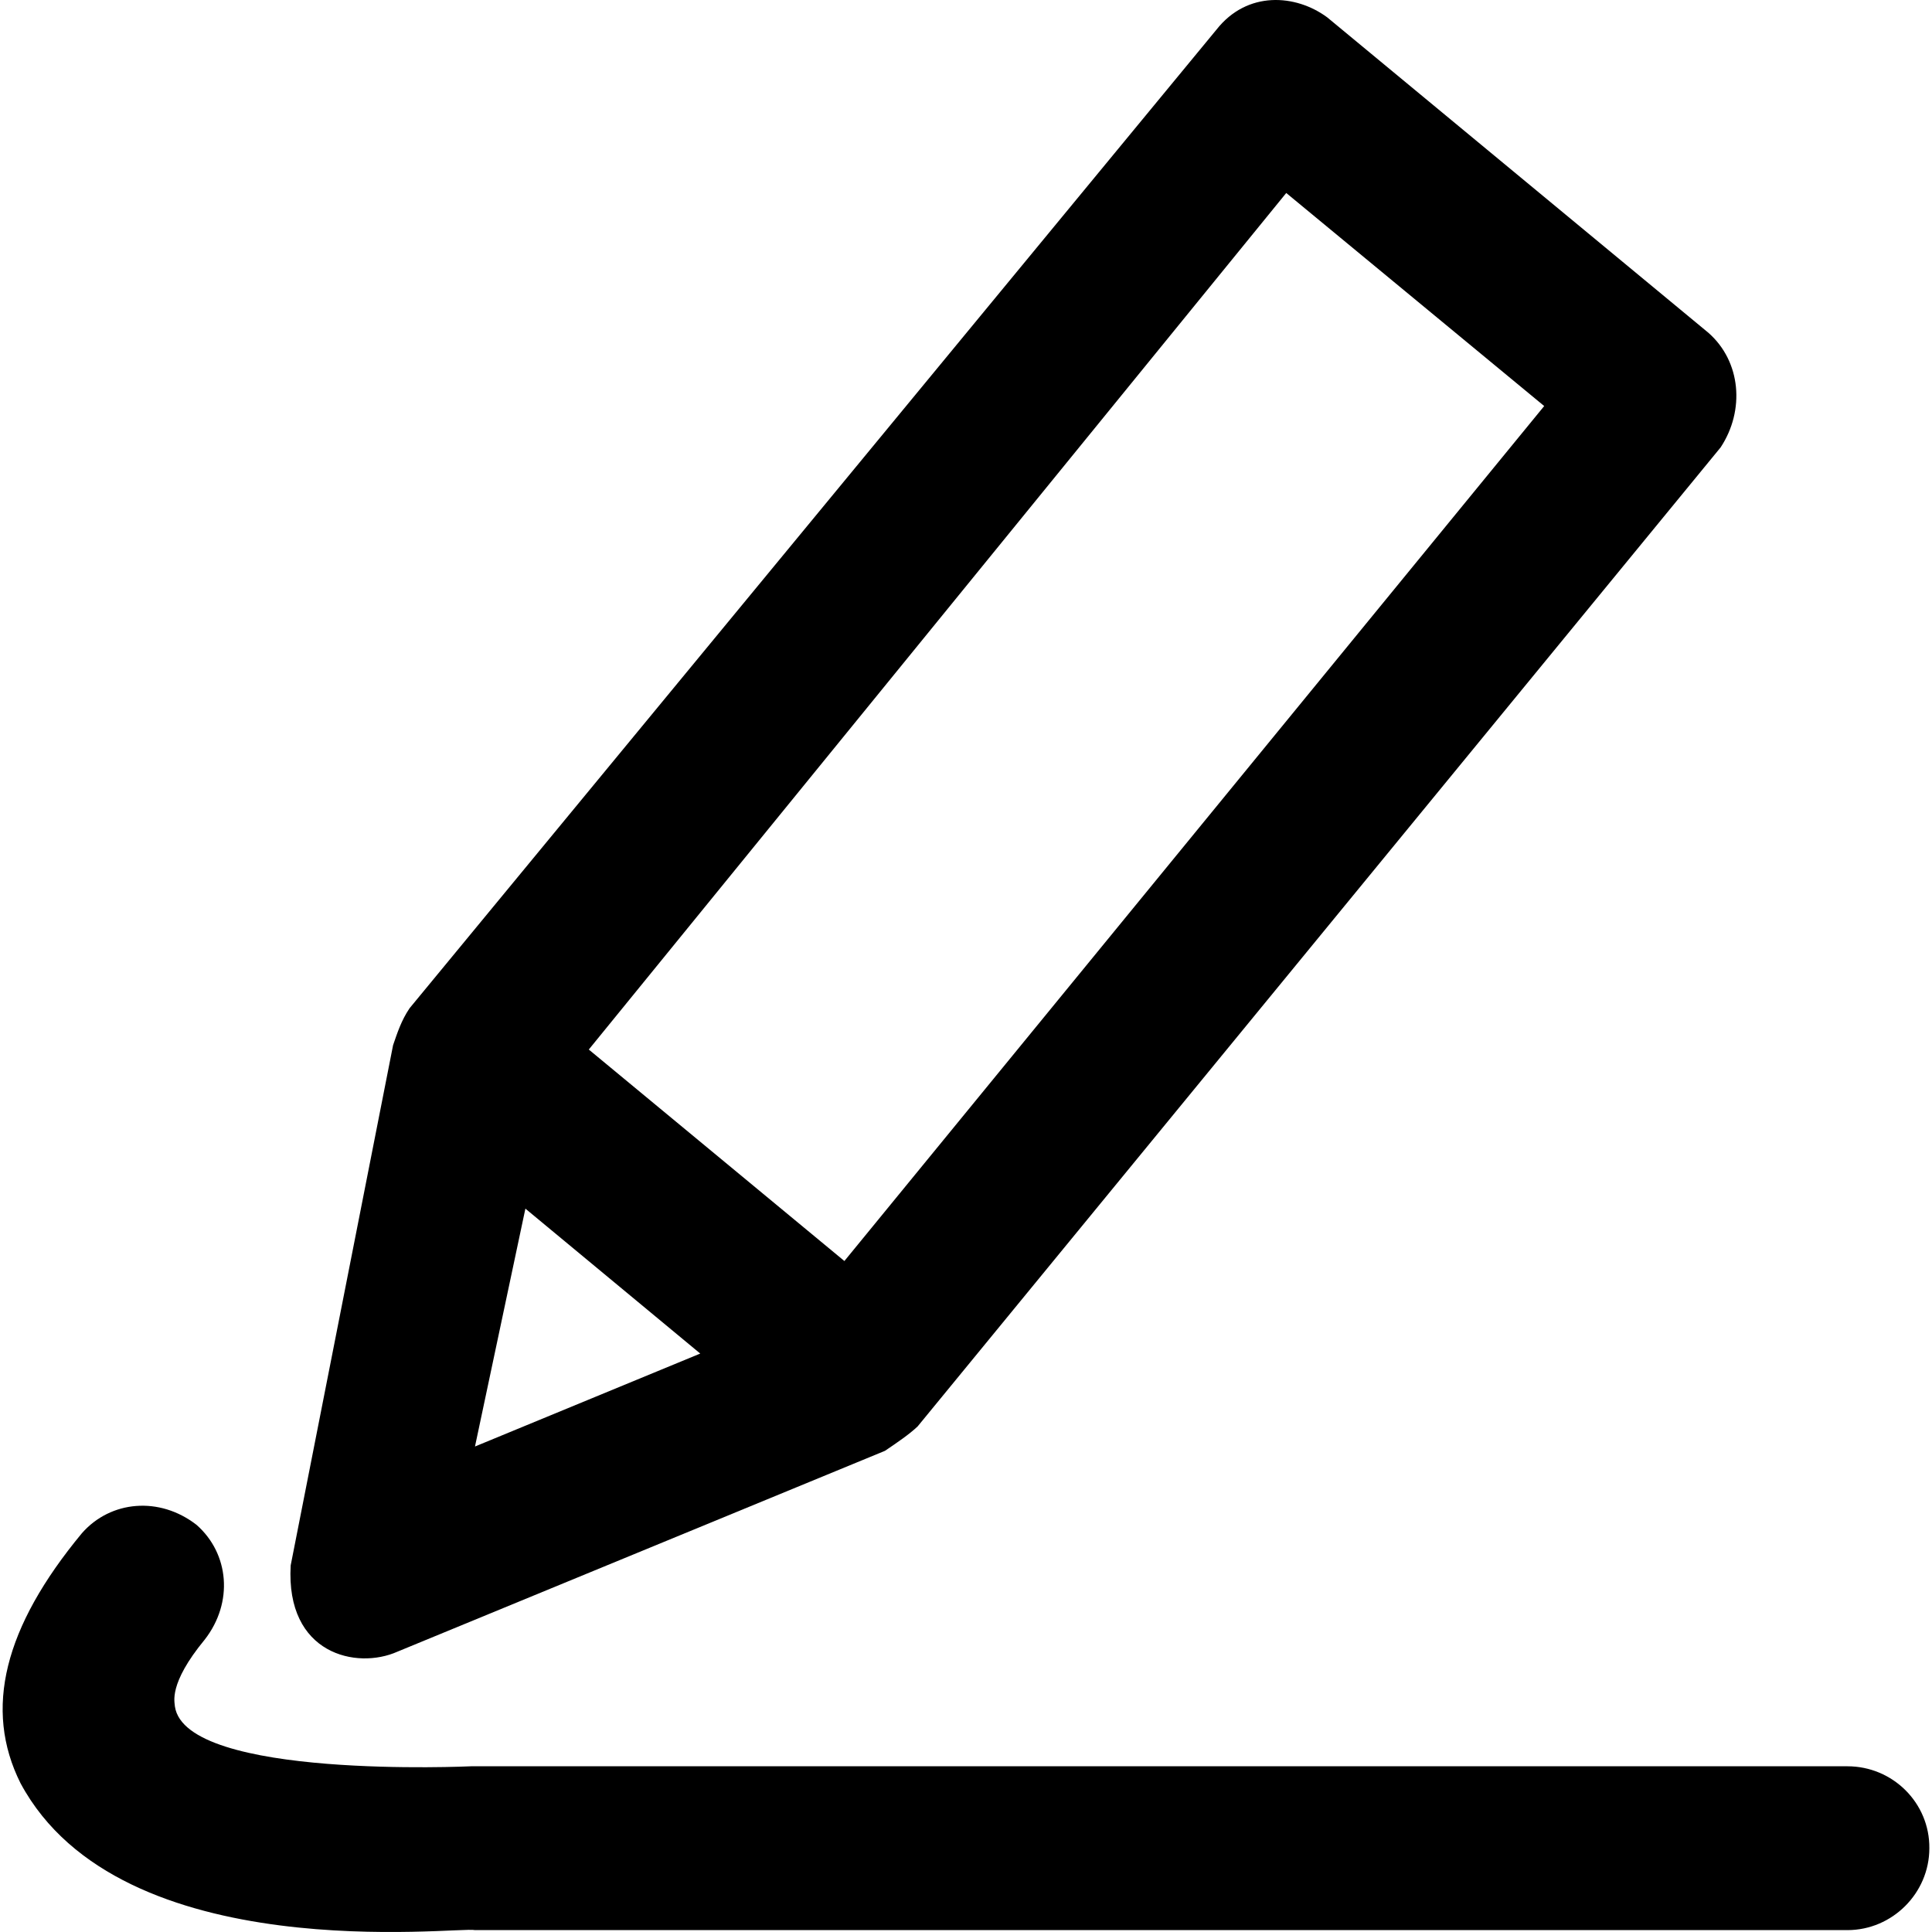
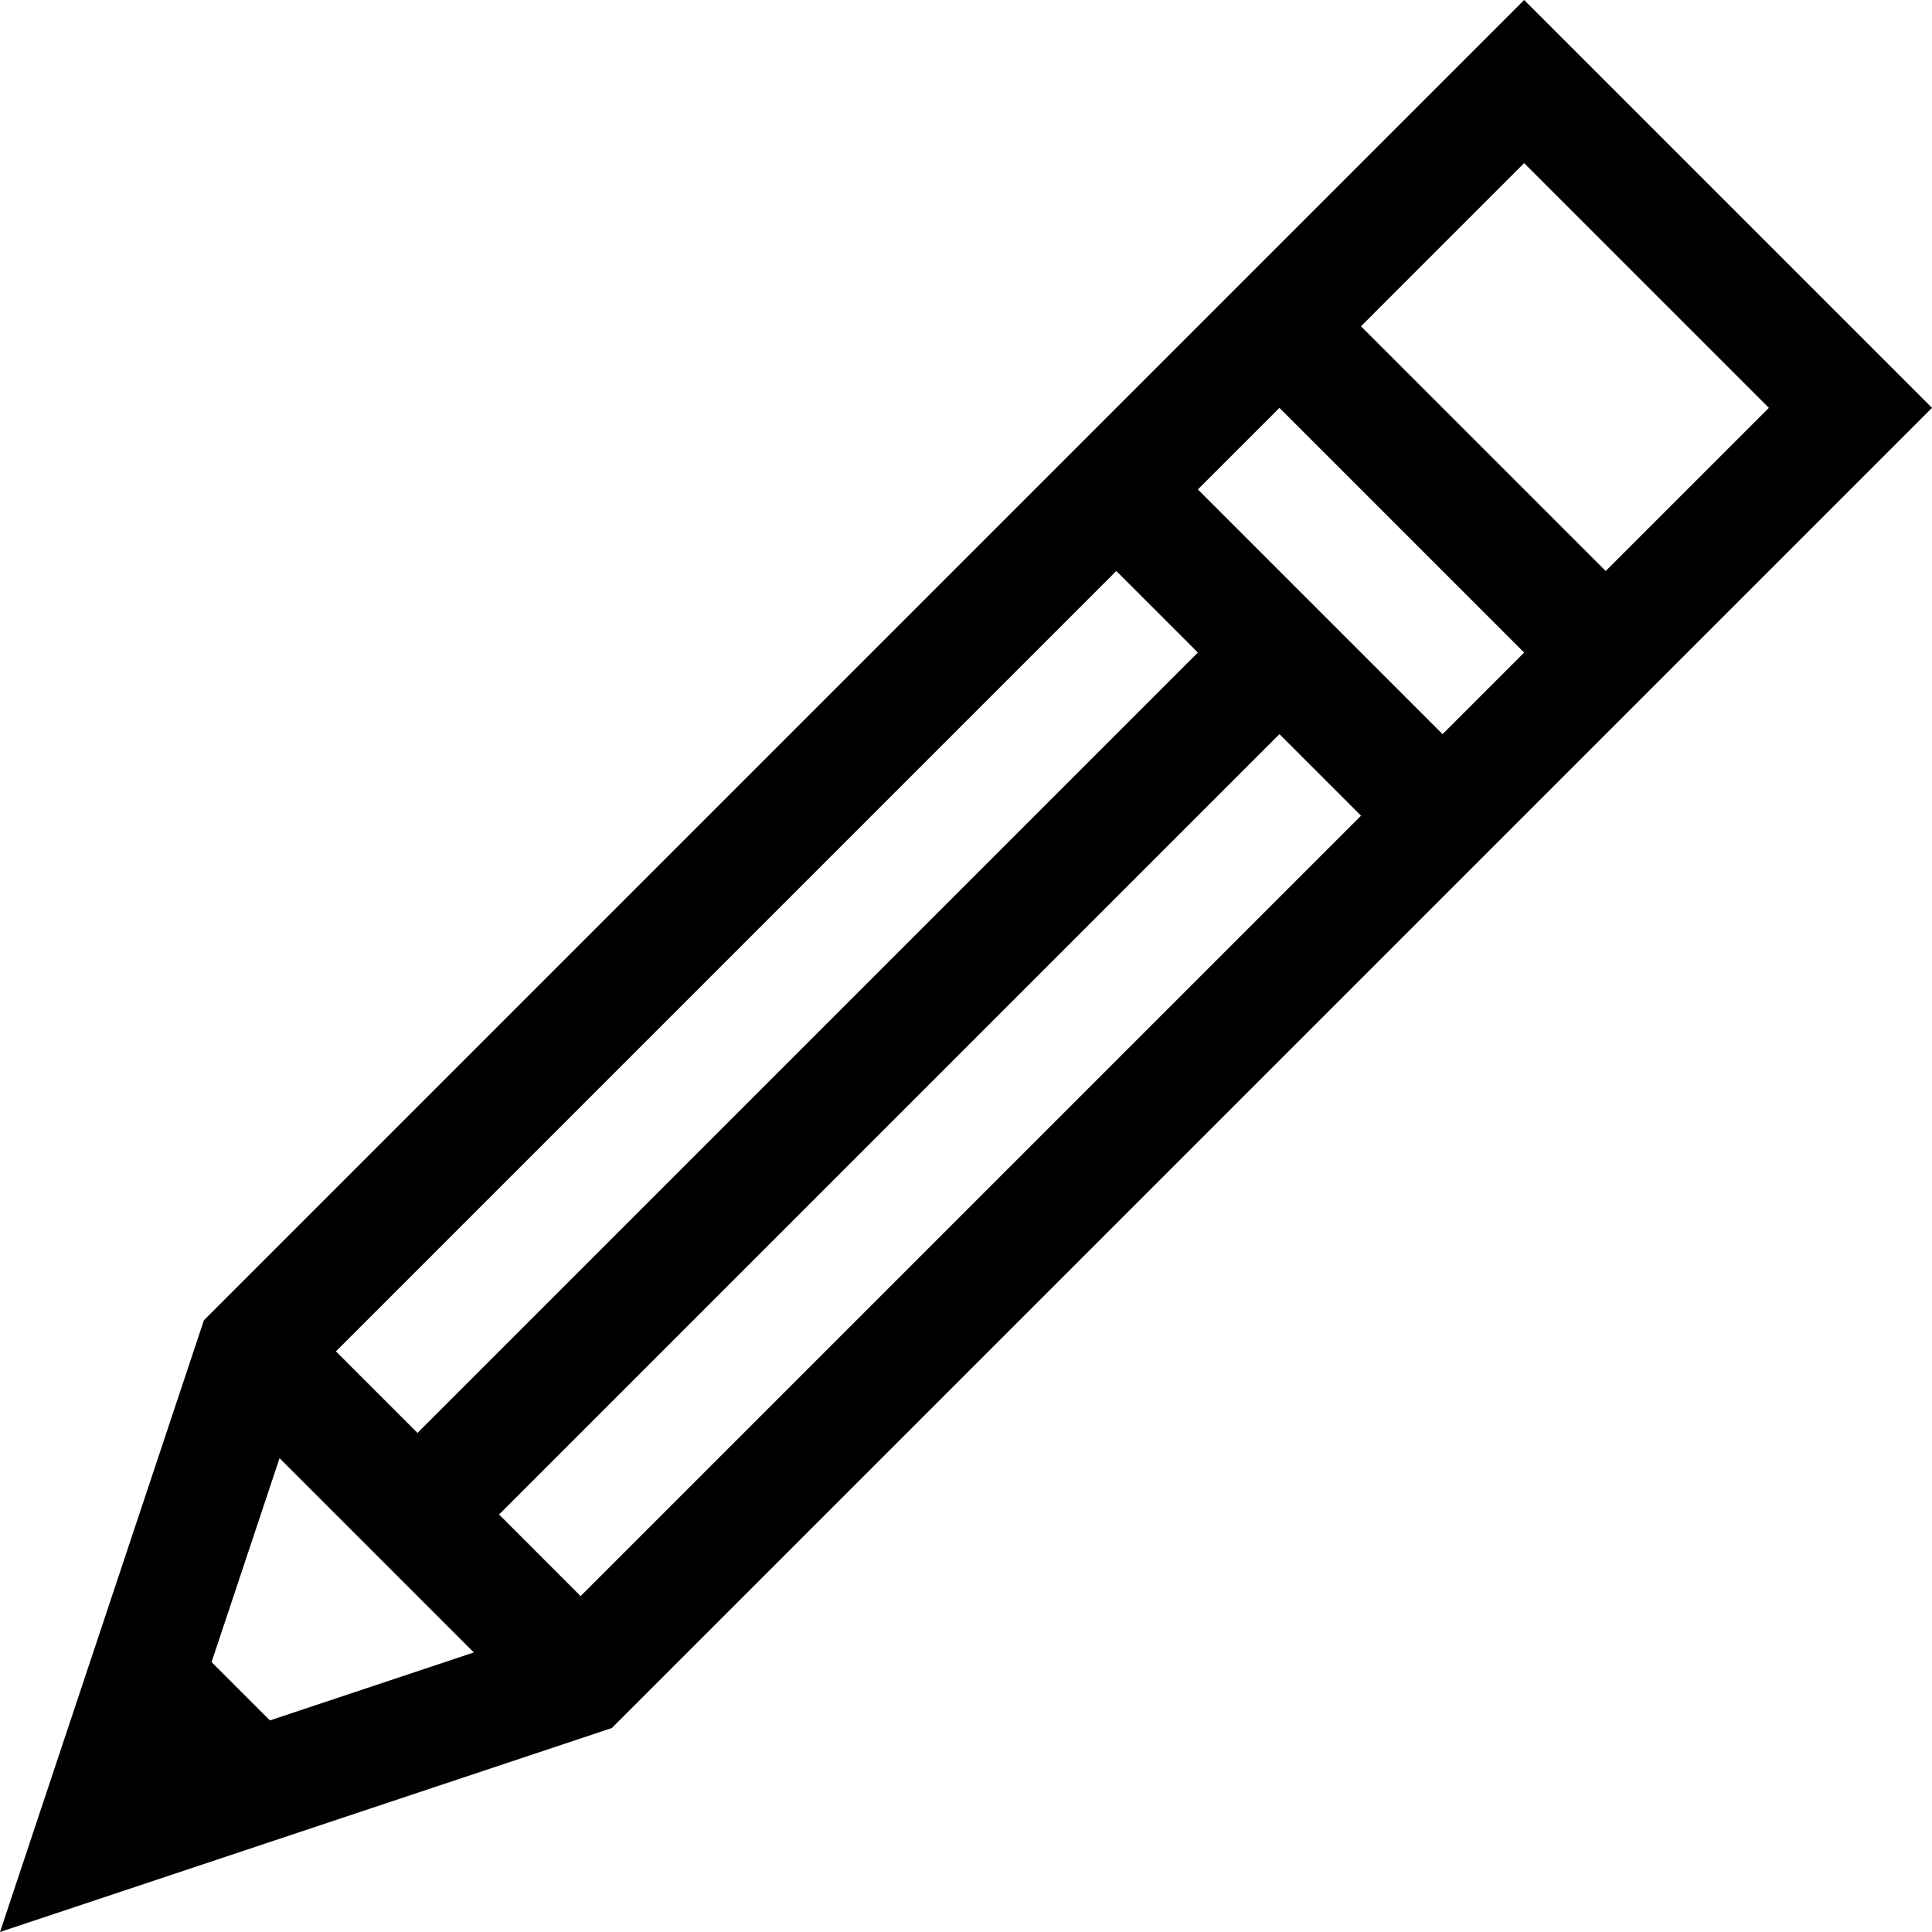
- <svg xmlns="http://www.w3.org/2000/svg" version="1.1" id="Layer_1" x="0px" y="0px" viewBox="0 0 490.584 490.584" style="enable-background:new 0 0 490.584 490.584;" xml:space="preserve">
+ <svg xmlns="http://www.w3.org/2000/svg" version="1.1" id="Layer_1" x="0px" y="0px" viewBox="0 0 512 512" style="enable-background:new 0 0 512 512;" xml:space="preserve">
  <g>
    <g>
-       <path d="M100.911,419.404l123.8-51c3.1-2.1,6.2-4.2,8.3-6.2l203.9-248.6c6.2-9.4,5.2-21.8-3.1-29.1l-96.8-80.1    c-8-5.9-20.3-6.8-28.1,3.1l-204.9,248.5c-2.1,3.1-3.1,6.2-4.2,9.4l-26,132.1C72.511,420.104,90.611,424.004,100.911,419.404z     M326.611,49.004l65.5,54.1l-177.7,217.1l-64.9-53.7L326.611,49.004z M133.411,306.904l44.4,36.8l-57.2,23.6L133.411,306.904z" />
-       <path d="M469.111,448.504h-349.5c0,0-72.5,3.4-75.2-15.2c0-1-1.8-5.6,7.6-17c7.3-9.4,6.2-21.8-2.1-29.1    c-9.4-7.3-21.8-6.2-29.1,2.1c-19.8,23.9-25,44.7-15.6,63.5c25.5,47.5,111.3,36.3,115.4,37.3h348.5c11.4,0,20.8-9.4,20.8-20.8    C490.011,457.804,480.611,448.504,469.111,448.504z" />
+       <path d="M403.914,0L54.044,349.871L0,512l162.128-54.044L512,108.086L403.914,0z M295.829,151.319l21.617,21.617L110.638,379.745    l-21.617-21.617L295.829,151.319z M71.532,455.932l-15.463-15.463l18.015-54.043l51.491,51.491L71.532,455.932z M153.871,422.979    l-21.617-21.617l206.809-206.809l21.617,21.617L153.871,422.979z M382.297,194.555l-64.852-64.852l21.617-21.617l64.852,64.852    L382.297,194.555z M360.679,86.468l43.234-43.235l64.853,64.853l-43.235,43.234L360.679,86.468z" />
    </g>
  </g>
  <g>
</g>
  <g>
</g>
  <g>
</g>
  <g>
</g>
  <g>
</g>
  <g>
</g>
  <g>
</g>
  <g>
</g>
  <g>
</g>
  <g>
</g>
  <g>
</g>
  <g>
</g>
  <g>
</g>
  <g>
</g>
  <g>
</g>
</svg>
